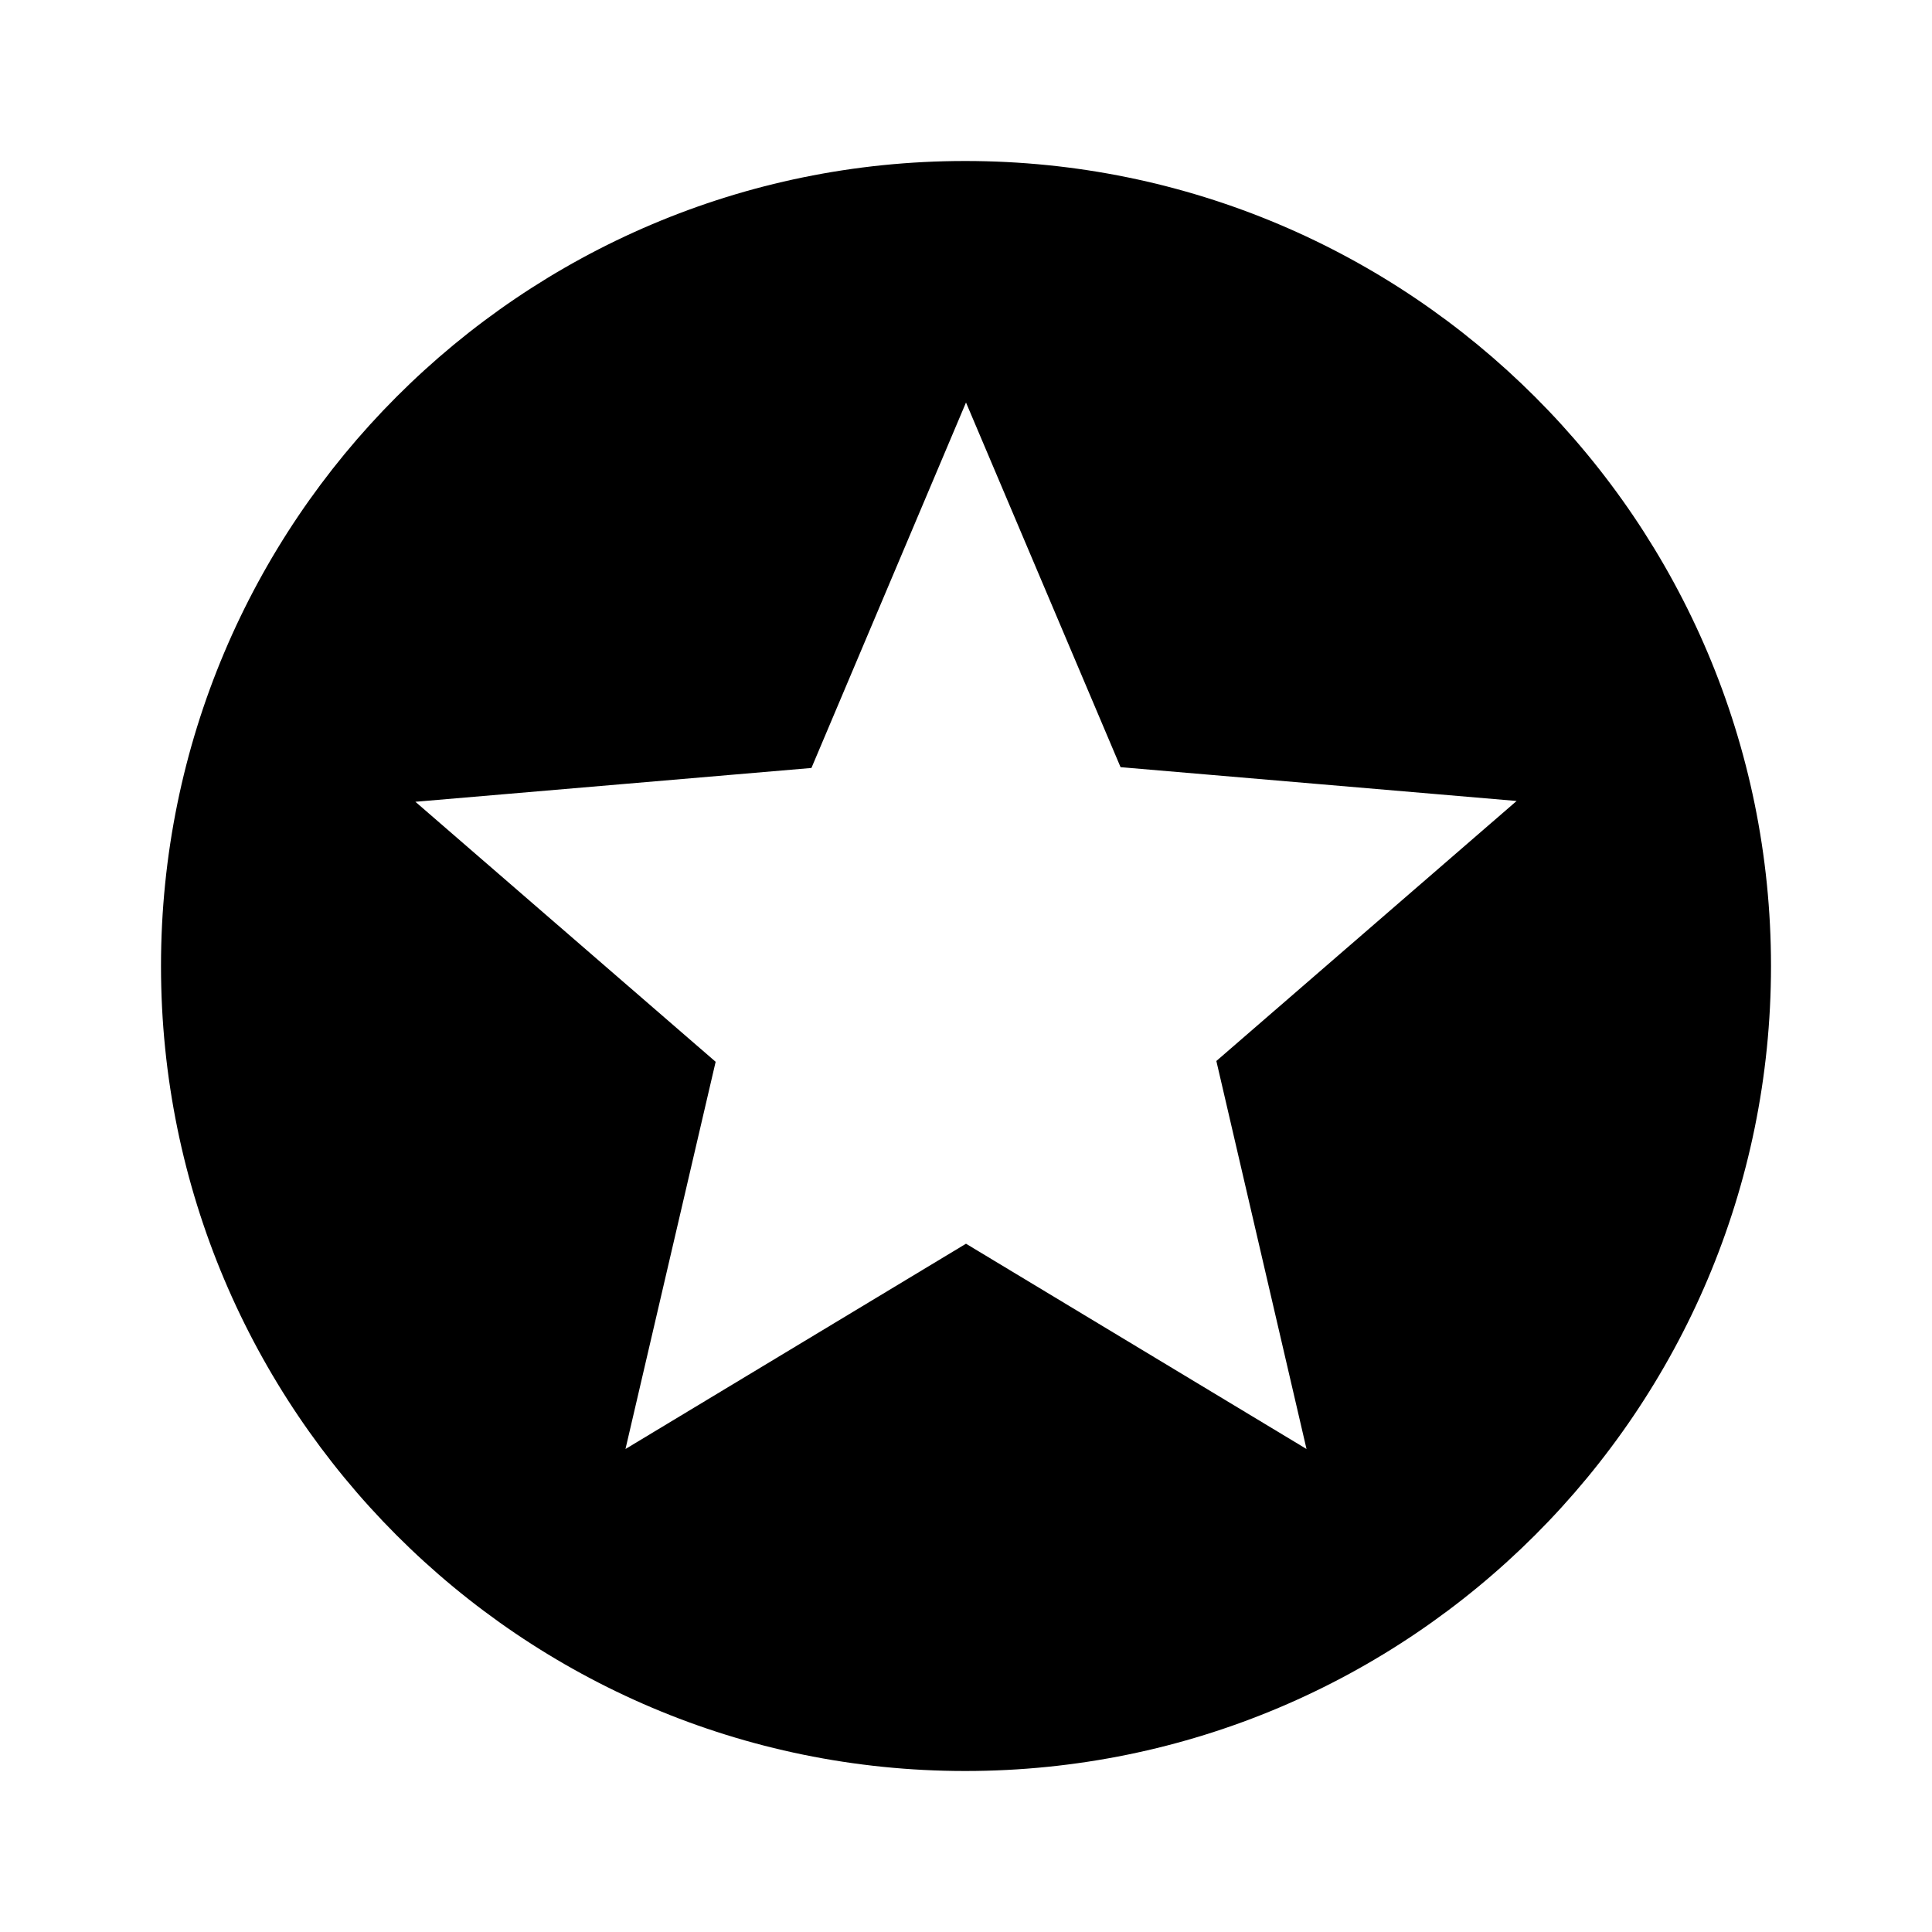
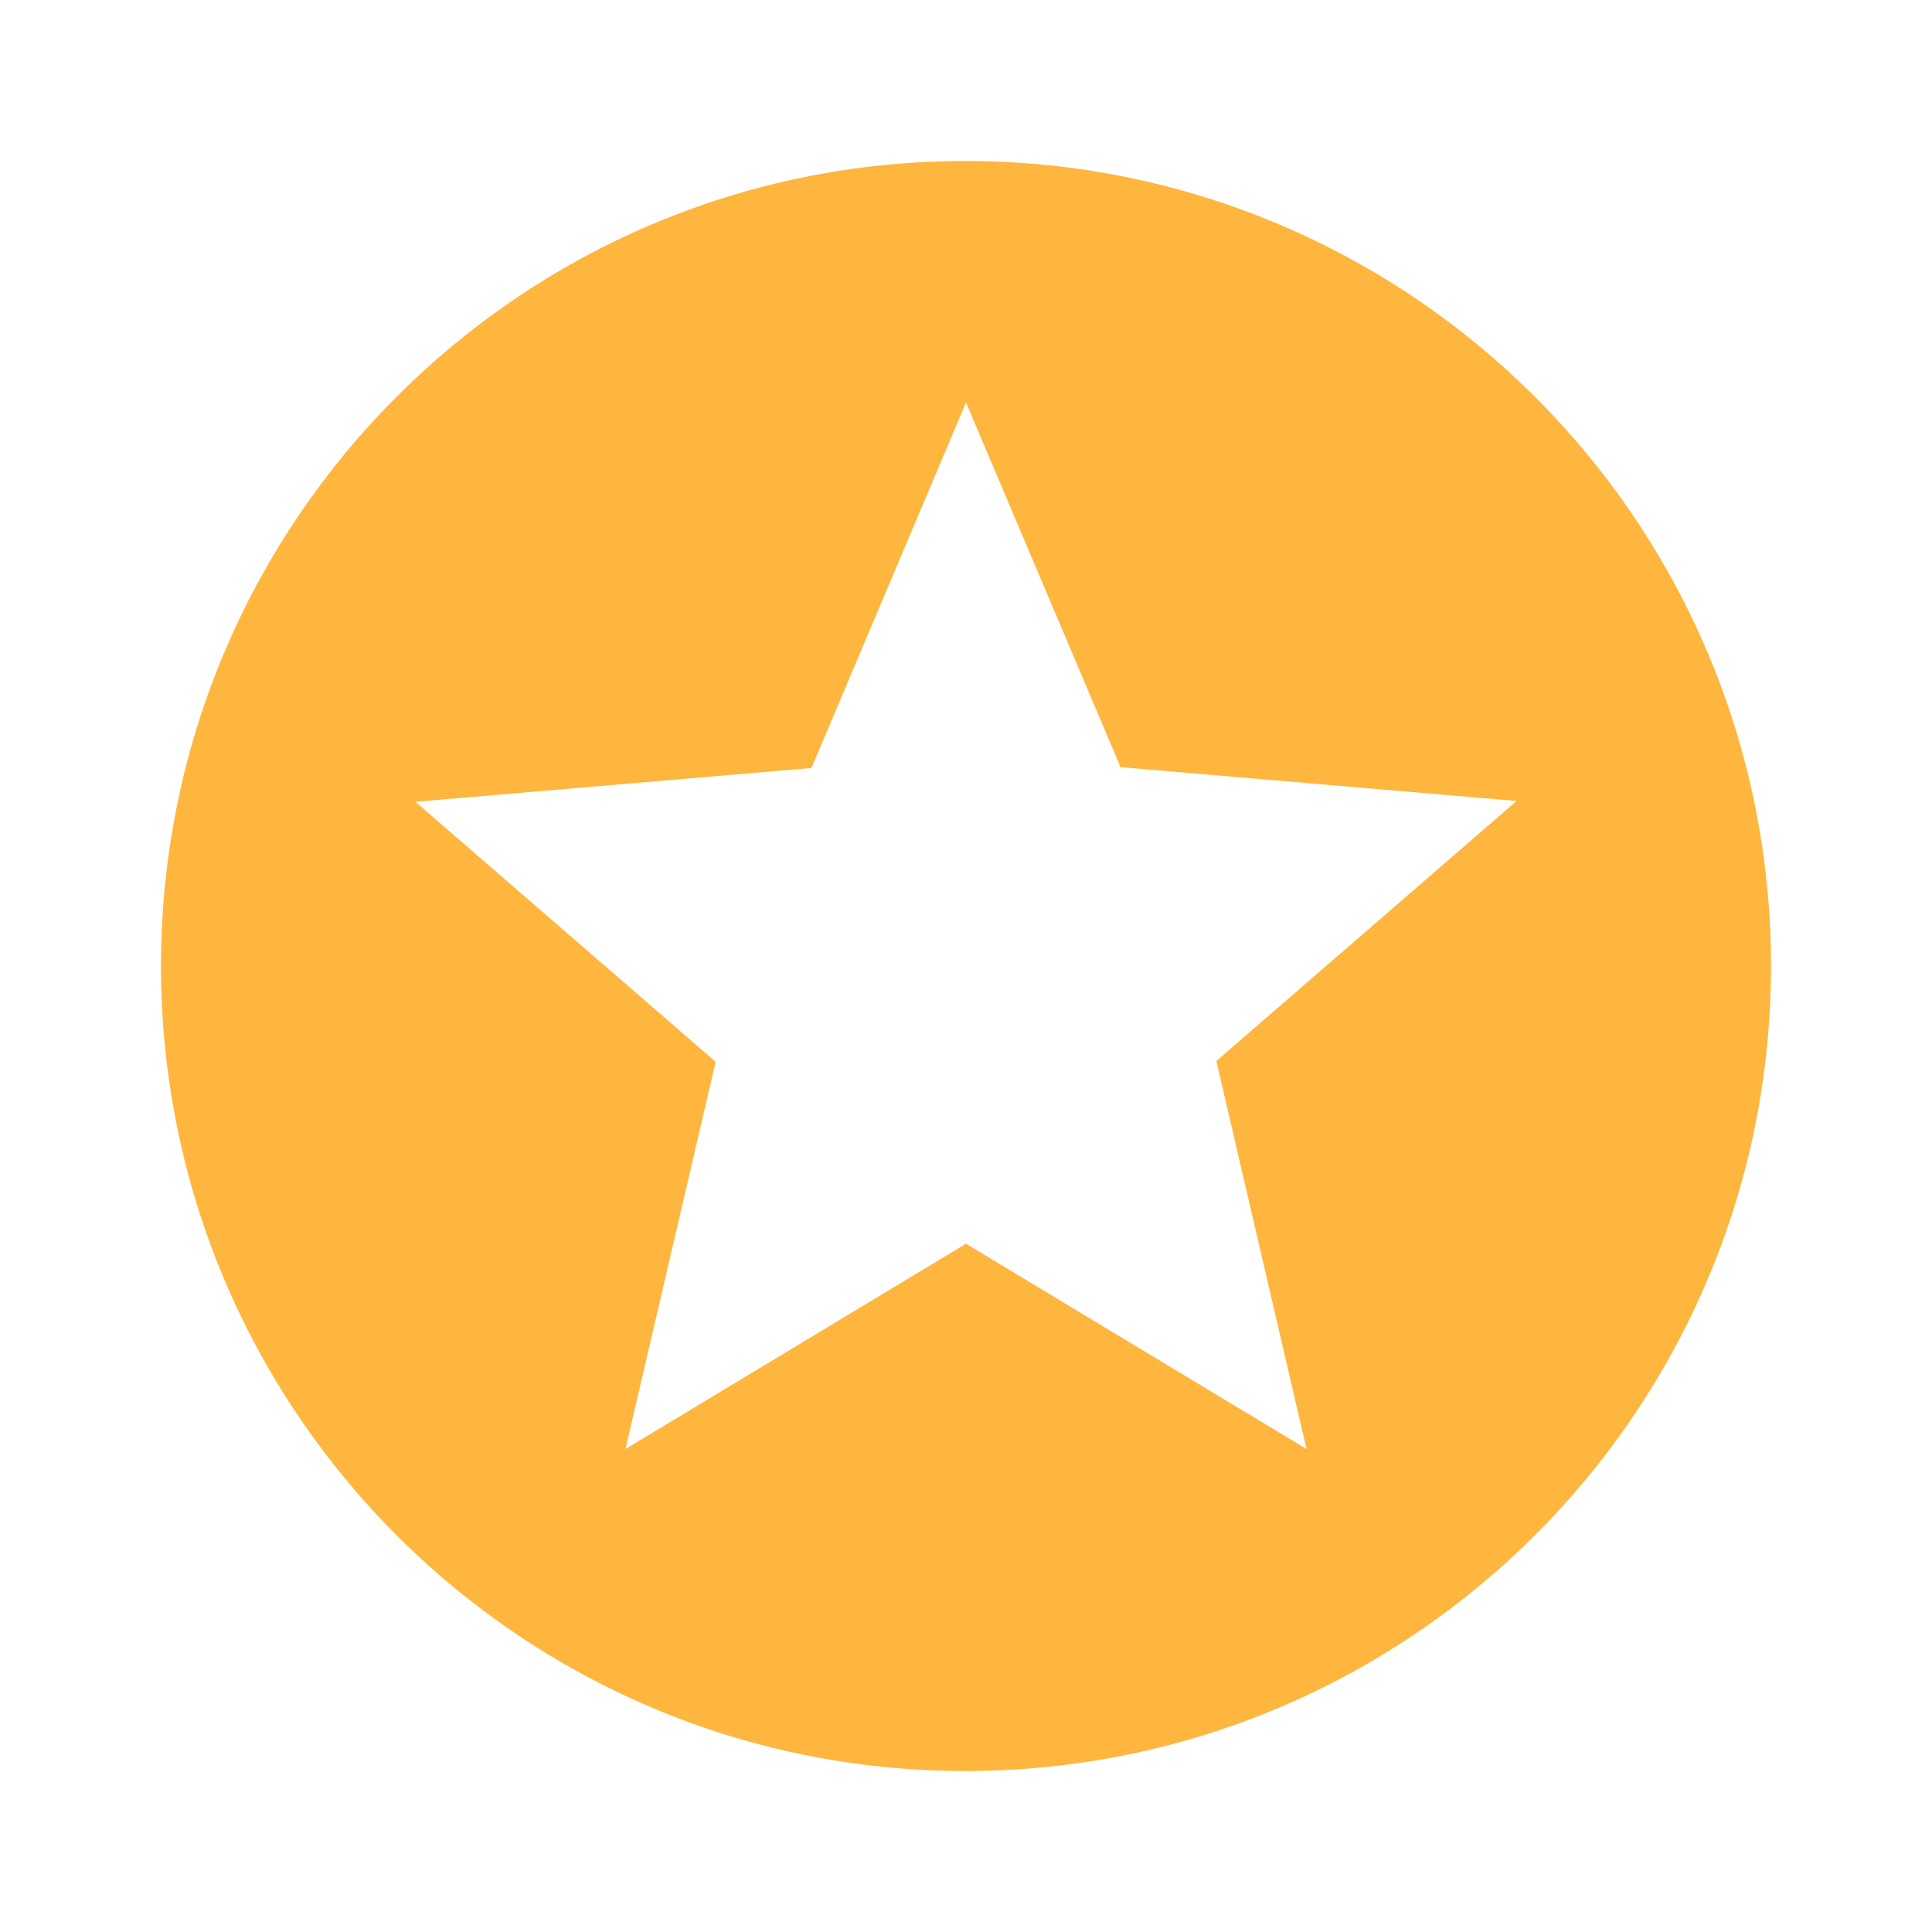
<svg xmlns="http://www.w3.org/2000/svg" width="24" height="24" viewBox="0 0 24 24">
  <path d="M0 0h24v24H0z" fill="none" />
-   <path d="M11.99 2C6.47 2 2 6.48 2 12s4.47 10 9.99 10C17.52 22 22 17.52 22 12S17.52 2 11.99 2zm4.24 16L12 15.45 7.77 18l1.12-4.81-3.73-3.23 4.92-.42L12 5l1.92 4.53 4.92.42-3.73 3.23L16.23 18z" />
+   <path fill="#feb63e" d="M11.99 2C6.47 2 2 6.48 2 12s4.47 10 9.99 10C17.52 22 22 17.52 22 12S17.52 2 11.99 2zm4.24 16L12 15.45 7.77 18l1.12-4.81-3.73-3.23 4.92-.42L12 5l1.92 4.53 4.92.42-3.73 3.23L16.23 18z" />
</svg>
